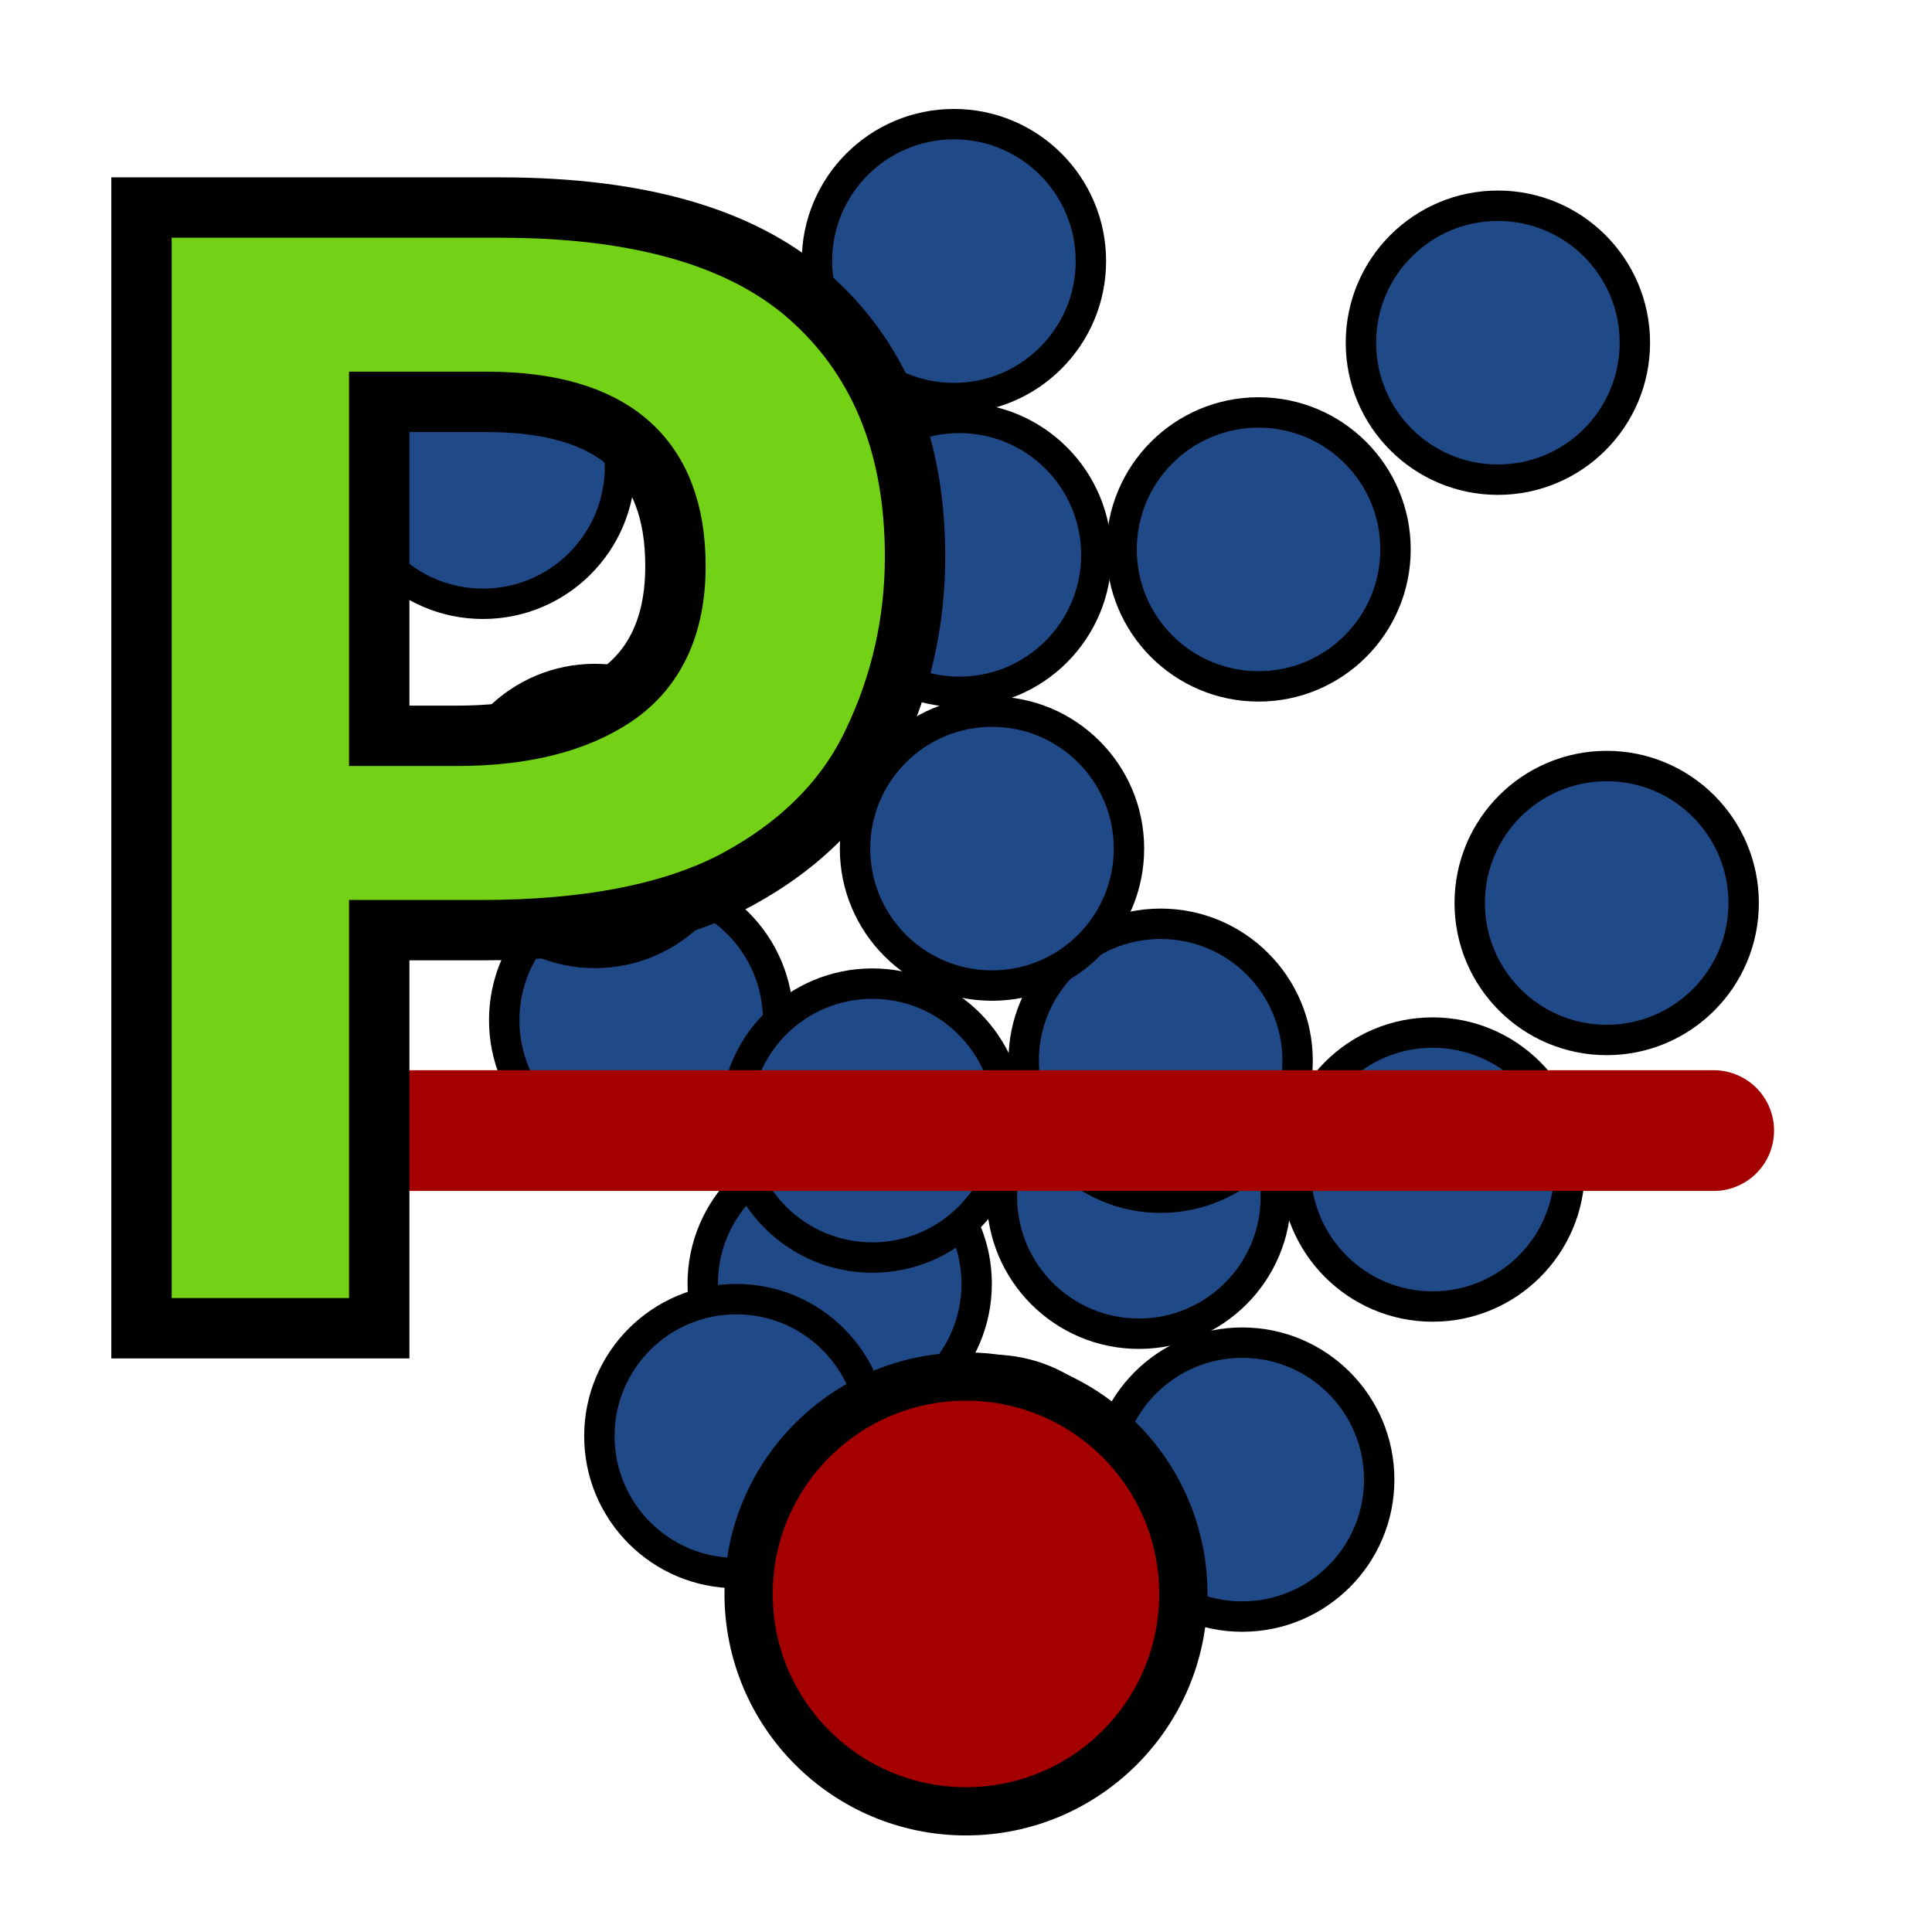
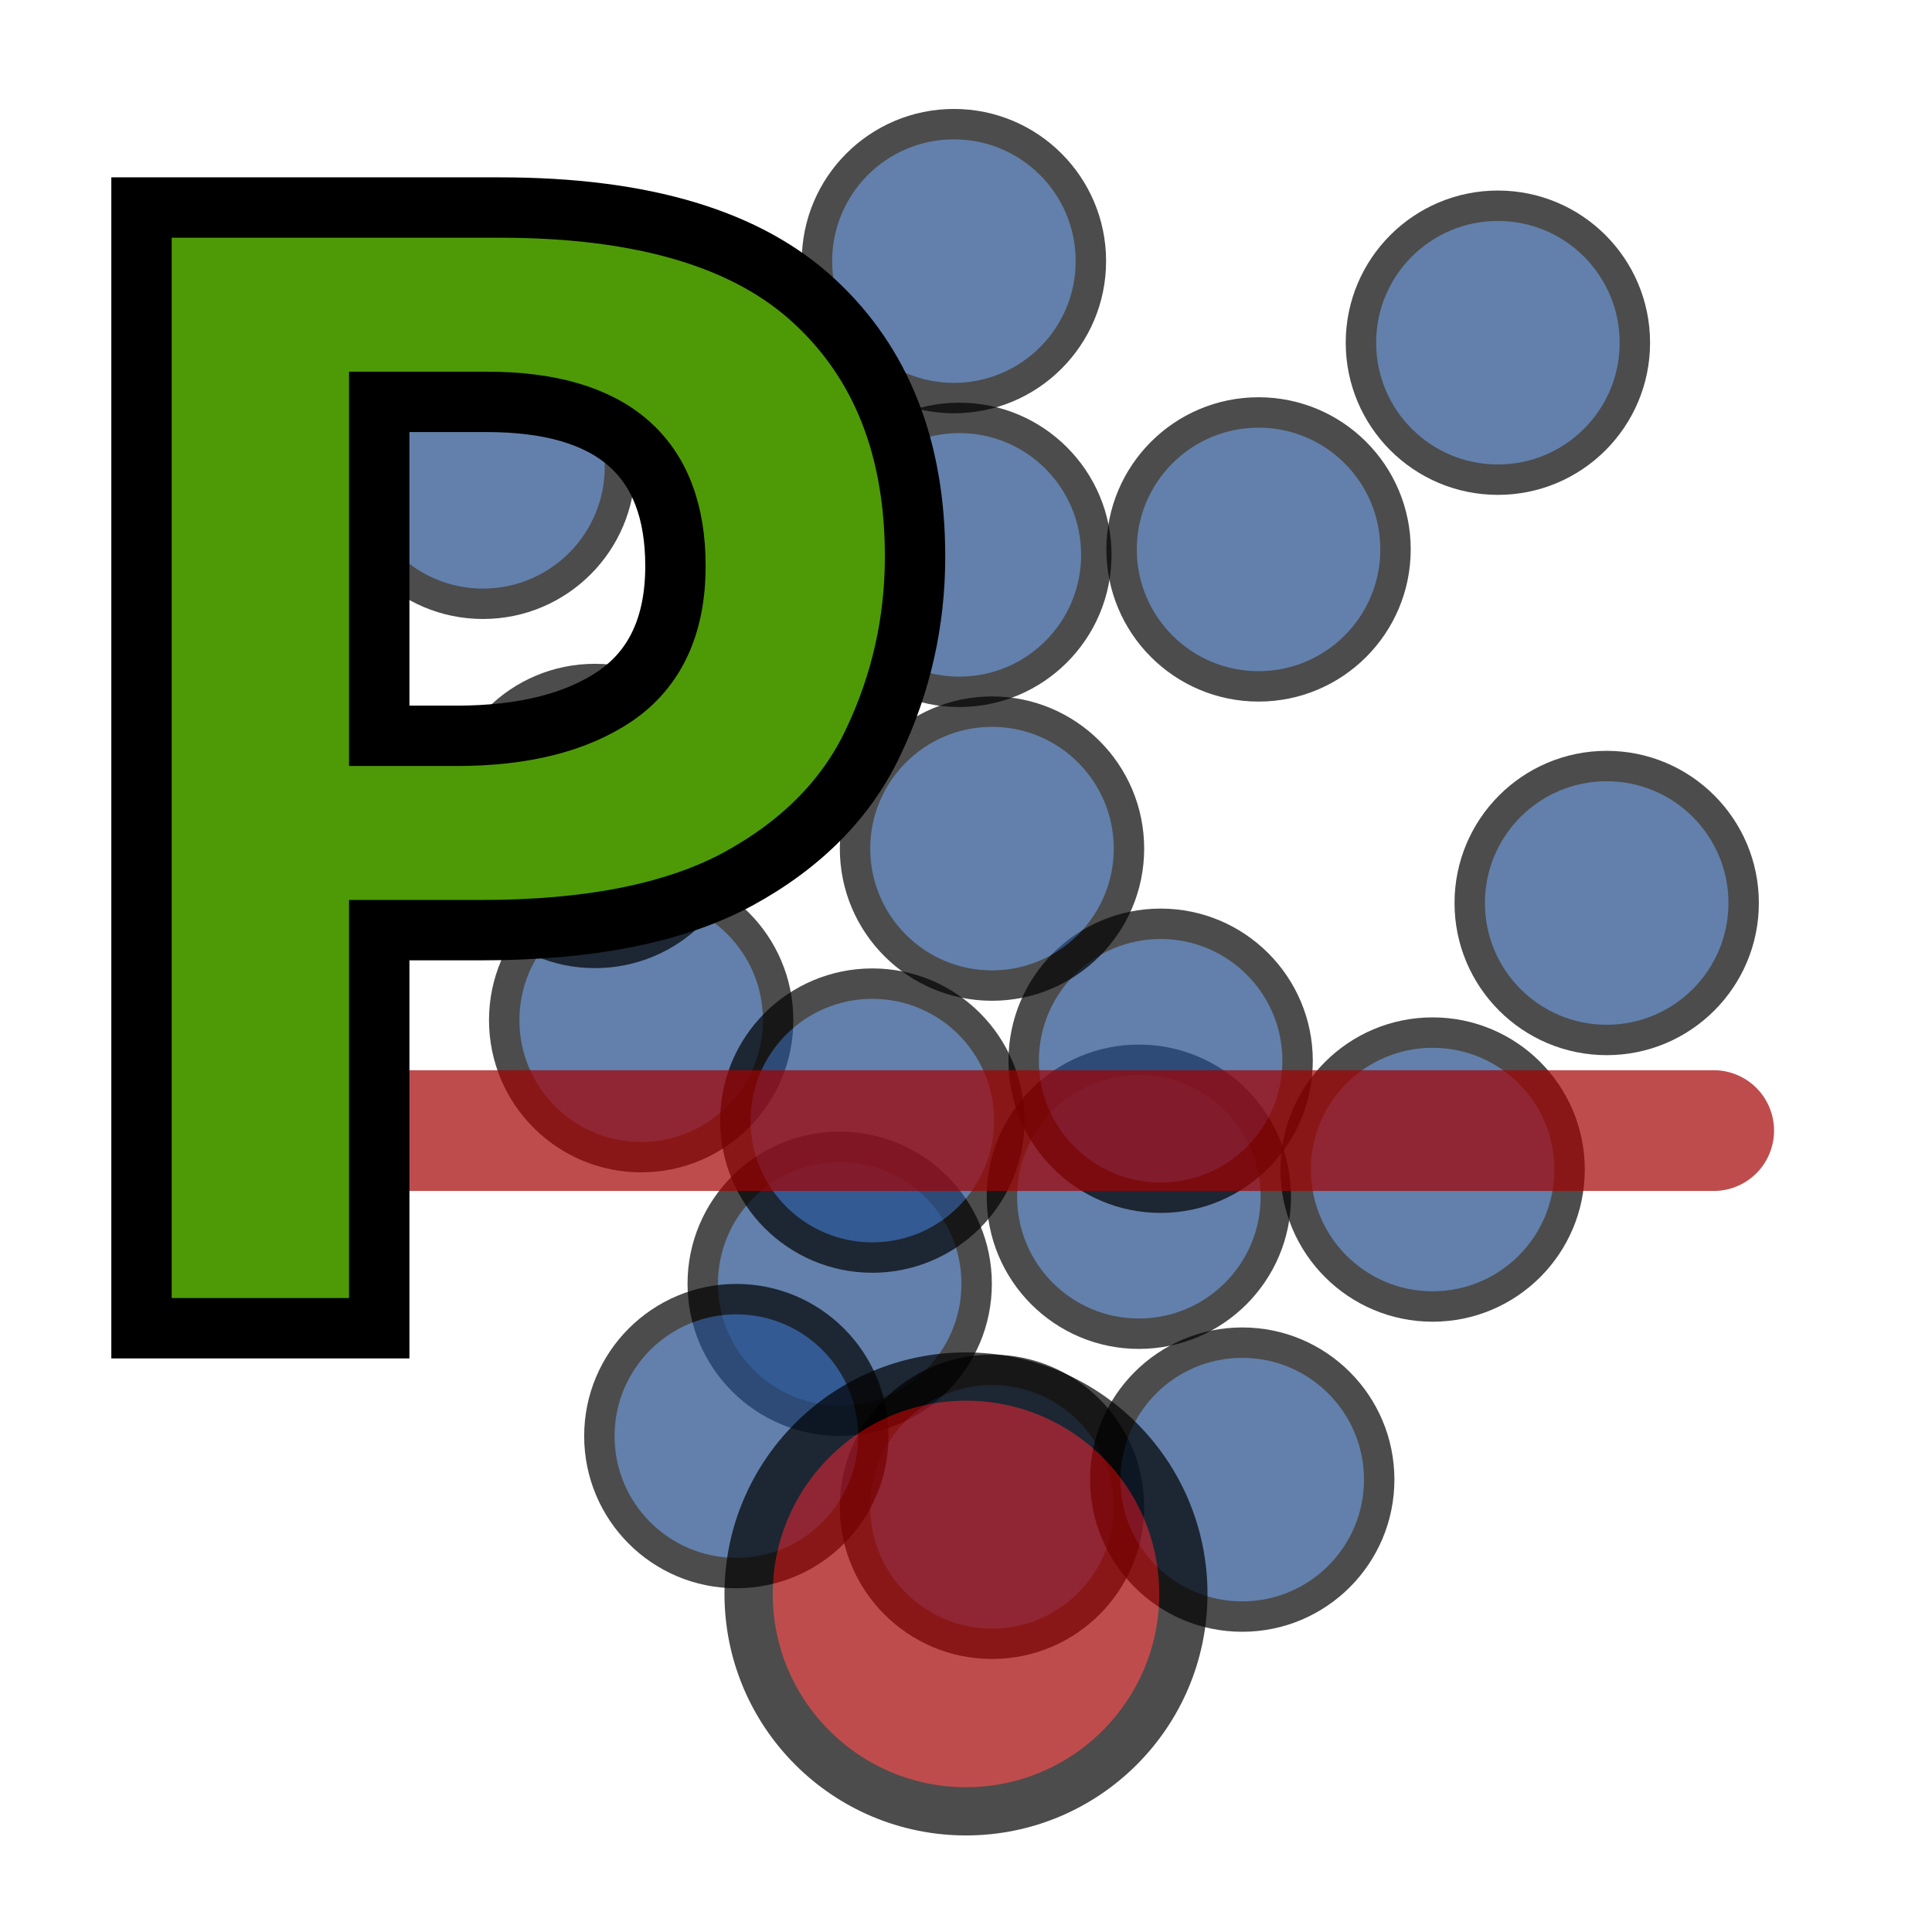
<svg xmlns="http://www.w3.org/2000/svg" xmlns:ns1="http://www.openswatchbook.org/uri/2009/osb" width="16px" height="16px" id="svg2160" version="1.1">
  <defs id="defs2162">
    <linearGradient id="linearGradient5236" ns1:paint="gradient">
      <stop style="stop-color:#000000;stop-opacity:1;" offset="0" id="stop5238" />
      <stop style="stop-color:#000000;stop-opacity:0;" offset="1" id="stop5240" />
    </linearGradient>
    <linearGradient id="linearGradient3796" ns1:paint="solid">
      <stop style="stop-color:#990000;stop-opacity:1;" offset="0" id="stop3798" />
    </linearGradient>
    <linearGradient id="linearGradient3413">
      <stop style="stop-color:#d3d7cf;stop-opacity:1;" offset="0" id="stop3415" />
      <stop style="stop-color:#d3d7cf;stop-opacity:0;" offset="1" id="stop3417" />
    </linearGradient>
  </defs>
  <g id="layer2" />
  <g id="layer1">
-     <path style="fill:#204a87;fill-opacity:1;stroke:#000000;stroke-width:0.3;stroke-linecap:round;stroke-linejoin:round;stroke-miterlimit:4;stroke-opacity:1;stroke-dasharray:none" id="path3401" d="m 10.091,5.684 a 1.351,1.351 0 1 1 -2.703,0 1.351,1.351 0 1 1 2.703,0 z" transform="matrix(0.8392656,0,0,0.8392656,4.529598,4.915296)" />
-     <path style="fill:#204a87;fill-opacity:1;stroke:#000000;stroke-width:0.3;stroke-linecap:round;stroke-linejoin:round;stroke-miterlimit:4;stroke-opacity:1;stroke-dasharray:none" id="path3393" d="m 10.091,5.684 a 1.351,1.351 0 1 1 -2.703,0 1.351,1.351 0 1 1 2.703,0 z" transform="matrix(0.8392656,0,0,0.8392656,-3.334849,-0.9043583)" />
-     <path style="fill:#204a87;fill-opacity:1;stroke:#000000;stroke-width:0.3;stroke-linecap:round;stroke-linejoin:round;stroke-miterlimit:4;stroke-opacity:1;stroke-dasharray:none" id="path3397" d="m 10.091,5.684 a 1.351,1.351 0 1 1 -2.703,0 1.351,1.351 0 1 1 2.703,0 z" transform="matrix(0.8392656,0,0,0.8392656,-2.024811,3.678291)" />
+     <path style="fill:#204a87;fill-opacity:1;stroke:#000000;stroke-width:0.3;stroke-linecap:round;stroke-linejoin:round;stroke-miterlimit:4;stroke-opacity:1;stroke-dasharray:none;opacity:0.7" id="path3401" d="m 10.091,5.684 a 1.351,1.351 0 1 1 -2.703,0 1.351,1.351 0 1 1 2.703,0 z" transform="matrix(0.8392656,0,0,0.8392656,4.529598,4.915296)" />
+     <path style="fill:#204a87;fill-opacity:1;stroke:#000000;stroke-width:0.3;stroke-linecap:round;stroke-linejoin:round;stroke-miterlimit:4;stroke-opacity:1;stroke-dasharray:none;opacity:0.7" id="path3393" d="m 10.091,5.684 a 1.351,1.351 0 1 1 -2.703,0 1.351,1.351 0 1 1 2.703,0 z" transform="matrix(0.8392656,0,0,0.8392656,-3.334849,-0.9043583)" />
+     <path style="fill:#204a87;fill-opacity:1;stroke:#000000;stroke-width:0.3;stroke-linecap:round;stroke-linejoin:round;stroke-miterlimit:4;stroke-opacity:1;stroke-dasharray:none;opacity:0.7" id="path3397" d="m 10.091,5.684 a 1.351,1.351 0 1 1 -2.703,0 1.351,1.351 0 1 1 2.703,0 z" transform="matrix(0.8392656,0,0,0.8392656,-2.024811,3.678291)" />
    <g id="g3022" transform="translate(-15.45198,-4.775248)">
      <g id="g3793" transform="translate(0.2252475,4.234654)">
        <path style="fill:#204a87;fill-opacity:1;fill-rule:evenodd;stroke:#000000;stroke-width:0.239;stroke-linecap:butt;stroke-linejoin:miter;stroke-miterlimit:4;stroke-opacity:1;stroke-dasharray:none" d="m 2.251,2.055 -0.1,1.595 c 0,0 0.676,0.042 1.371,0.1 0.311,0.026 0.607,0.073 0.847,0.1 0.422,1.862 0.353,3.85 2.318,6.404 1.155,1.501 2.942,2.394 4.436,2.965 1.494,0.572 2.741,0.822 2.741,0.822 l 0.299,-1.57 c 0,0 -1.112,-0.204 -2.467,-0.723 C 10.34,11.23 8.771,10.372 7.932,9.281 6.078,6.871 6.471,5.3 5.789,2.927 5.789,2.926 5.73,2.737 5.69,2.678 5.649,2.619 5.6,2.586 5.565,2.553 5.495,2.488 5.432,2.452 5.391,2.429 5.307,2.382 5.281,2.367 5.241,2.354 5.161,2.328 5.099,2.315 5.042,2.304 4.928,2.282 4.811,2.271 4.668,2.254 4.382,2.22 4.028,2.184 3.671,2.154 2.958,2.095 2.251,2.055 2.251,2.055 z" id="path3334" />
      </g>
    </g>
    <path style="fill:none;stroke:#000000;stroke-width:0.897px;stroke-linecap:round;stroke-linejoin:miter;stroke-opacity:1" d="m -5.445,0.232 0,13.05" id="path3407" />
-     <path transform="matrix(0.8392656,0,0,0.8392656,-0.3807983,5.861336)" d="m 10.091,5.684 a 1.351,1.351 0 1 1 -2.703,0 1.351,1.351 0 1 1 2.703,0 z" id="path5290" style="fill:#204a87;fill-opacity:1;stroke:#000000;stroke-width:0.3;stroke-linecap:round;stroke-linejoin:round;stroke-miterlimit:4;stroke-opacity:1;stroke-dasharray:none" />
-     <path style="fill:#204a87;fill-opacity:1;stroke:#000000;stroke-width:0.3;stroke-linecap:round;stroke-linejoin:round;stroke-miterlimit:4;stroke-opacity:1;stroke-dasharray:none" id="path5292" d="m 10.091,5.684 a 1.351,1.351 0 1 1 -2.703,0 1.351,1.351 0 1 1 2.703,0 z" transform="matrix(0.8392656,0,0,0.8392656,2.096925,5.140544)" />
-     <path transform="matrix(0.8392656,0,0,0.8392656,5.971182,2.707871)" d="m 10.091,5.684 a 1.351,1.351 0 1 1 -2.703,0 1.351,1.351 0 1 1 2.703,0 z" id="path5294" style="fill:#204a87;fill-opacity:1;stroke:#000000;stroke-width:0.3;stroke-linecap:round;stroke-linejoin:round;stroke-miterlimit:4;stroke-opacity:1;stroke-dasharray:none" />
-     <path style="fill:#204a87;fill-opacity:1;stroke:#000000;stroke-width:0.3;stroke-linecap:round;stroke-linejoin:round;stroke-miterlimit:4;stroke-opacity:1;stroke-dasharray:none" id="path5296" d="m 10.091,5.684 a 1.351,1.351 0 1 1 -2.703,0 1.351,1.351 0 1 1 2.703,0 z" transform="matrix(0.8392656,0,0,0.8392656,2.277123,4.014306)" />
-     <path transform="matrix(0.8392656,0,0,0.8392656,0.880588,7.708366)" d="m 10.091,5.684 a 1.351,1.351 0 1 1 -2.703,0 1.351,1.351 0 1 1 2.703,0 z" id="path5298" style="fill:#204a87;fill-opacity:1;stroke:#000000;stroke-width:0.3;stroke-linecap:round;stroke-linejoin:round;stroke-miterlimit:4;stroke-opacity:1;stroke-dasharray:none" />
-     <path transform="matrix(0.8392656,0,0,0.8392656,-0.1105012,4.509851)" d="m 10.091,5.684 a 1.351,1.351 0 1 1 -2.703,0 1.351,1.351 0 1 1 2.703,0 z" id="path5300" style="fill:#204a87;fill-opacity:1;stroke:#000000;stroke-width:0.3;stroke-linecap:round;stroke-linejoin:round;stroke-miterlimit:4;stroke-opacity:1;stroke-dasharray:none" />
-     <path style="fill:#204a87;fill-opacity:1;stroke:#000000;stroke-width:0.3;stroke-linecap:round;stroke-linejoin:round;stroke-miterlimit:4;stroke-opacity:1;stroke-dasharray:none" id="path5302" d="m 10.091,5.684 a 1.351,1.351 0 1 1 -2.703,0 1.351,1.351 0 1 1 2.703,0 z" transform="matrix(0.8392656,0,0,0.8392656,-2.408026,1.987079)" />
-     <path transform="matrix(0.8392656,0,0,0.8392656,0.6102909,-0.1752977)" d="m 10.091,5.684 a 1.351,1.351 0 1 1 -2.703,0 1.351,1.351 0 1 1 2.703,0 z" id="path5304" style="fill:#204a87;fill-opacity:1;stroke:#000000;stroke-width:0.3;stroke-linecap:round;stroke-linejoin:round;stroke-miterlimit:4;stroke-opacity:1;stroke-dasharray:none" />
-     <path style="fill:#204a87;fill-opacity:1;stroke:#000000;stroke-width:0.3;stroke-linecap:round;stroke-linejoin:round;stroke-miterlimit:4;stroke-opacity:1;stroke-dasharray:none" id="path5306" d="m 10.091,5.684 a 1.351,1.351 0 1 1 -2.703,0 1.351,1.351 0 1 1 2.703,0 z" transform="matrix(0.8392656,0,0,0.8392656,3.088014,-0.2203472)" />
-     <path transform="matrix(0.8392656,0,0,0.8392656,5.070192,-1.932228)" d="m 10.091,5.684 a 1.351,1.351 0 1 1 -2.703,0 1.351,1.351 0 1 1 2.703,0 z" id="path5308" style="fill:#204a87;fill-opacity:1;stroke:#000000;stroke-width:0.3;stroke-linecap:round;stroke-linejoin:round;stroke-miterlimit:4;stroke-opacity:1;stroke-dasharray:none" />
-     <path style="fill:#204a87;fill-opacity:1;stroke:#000000;stroke-width:0.3;stroke-linecap:round;stroke-linejoin:round;stroke-miterlimit:4;stroke-opacity:1;stroke-dasharray:none" id="path5310" d="m 10.091,5.684 a 1.351,1.351 0 1 1 -2.703,0 1.351,1.351 0 1 1 2.703,0 z" transform="matrix(0.8392656,0,0,0.8392656,0.5652414,-2.607971)" />
-     <path transform="matrix(0.8392656,0,0,0.8392656,0.8805879,2.257376)" d="m 10.091,5.684 a 1.351,1.351 0 1 1 -2.703,0 1.351,1.351 0 1 1 2.703,0 z" id="path5312" style="fill:#204a87;fill-opacity:1;stroke:#000000;stroke-width:0.3;stroke-linecap:round;stroke-linejoin:round;stroke-miterlimit:4;stroke-opacity:1;stroke-dasharray:none" />
-     <path style="fill:#204a87;fill-opacity:1;stroke:#000000;stroke-width:0.3;stroke-linecap:round;stroke-linejoin:round;stroke-miterlimit:4;stroke-opacity:1;stroke-dasharray:none" id="path5314" d="m 10.091,5.684 a 1.351,1.351 0 1 1 -2.703,0 1.351,1.351 0 1 1 2.703,0 z" transform="matrix(0.8392656,0,0,0.8392656,2.952865,7.483118)" />
-     <path transform="matrix(0.8392656,0,0,0.8392656,-1.236739,7.122722)" d="m 10.091,5.684 a 1.351,1.351 0 1 1 -2.703,0 1.351,1.351 0 1 1 2.703,0 z" id="path5316" style="fill:#204a87;fill-opacity:1;stroke:#000000;stroke-width:0.3;stroke-linecap:round;stroke-linejoin:round;stroke-miterlimit:4;stroke-opacity:1;stroke-dasharray:none" />
-     <path style="fill:none;stroke:#a40000;stroke-width:1;stroke-linecap:round;stroke-linejoin:miter;stroke-miterlimit:4;stroke-opacity:1;stroke-dasharray:none" d="m 14.192,9.363 -12.564,0" id="path3409" />
-     <text xml:space="preserve" style="font-size:13px;font-style:normal;font-weight:normal;line-height:125%;letter-spacing:0px;word-spacing:0px;fill:#73d216;fill-opacity:1;stroke:none;font-family:Sans" x="0" y="11" id="text5318">
-       <tspan id="tspan5320" x="0" y="11" style="font-size:13px;font-weight:bold;fill:#73d216;stroke:#000000;stroke-width:0.5;stroke-miterlimit:4;stroke-opacity:1;stroke-dasharray:none;-inkscape-font-specification:Sans Bold">P</tspan>
+     <path transform="matrix(0.8392656,0,0,0.8392656,-0.3807983,5.861336)" d="m 10.091,5.684 a 1.351,1.351 0 1 1 -2.703,0 1.351,1.351 0 1 1 2.703,0 z" id="path5290" style="fill:#204a87;fill-opacity:1;stroke:#000000;stroke-width:0.3;stroke-linecap:round;stroke-linejoin:round;stroke-miterlimit:4;stroke-opacity:1;stroke-dasharray:none;opacity:0.7" />
+     <path style="fill:#204a87;fill-opacity:1;stroke:#000000;stroke-width:0.3;stroke-linecap:round;stroke-linejoin:round;stroke-miterlimit:4;stroke-opacity:1;stroke-dasharray:none;opacity:0.7" id="path5292" d="m 10.091,5.684 a 1.351,1.351 0 1 1 -2.703,0 1.351,1.351 0 1 1 2.703,0 z" transform="matrix(0.8392656,0,0,0.8392656,2.096925,5.140544)" />
+     <path transform="matrix(0.8392656,0,0,0.8392656,5.971182,2.707871)" d="m 10.091,5.684 a 1.351,1.351 0 1 1 -2.703,0 1.351,1.351 0 1 1 2.703,0 z" id="path5294" style="fill:#204a87;fill-opacity:1;stroke:#000000;stroke-width:0.3;stroke-linecap:round;stroke-linejoin:round;stroke-miterlimit:4;stroke-opacity:1;stroke-dasharray:none;opacity:0.7" />
+     <path style="fill:#204a87;fill-opacity:1;stroke:#000000;stroke-width:0.3;stroke-linecap:round;stroke-linejoin:round;stroke-miterlimit:4;stroke-opacity:1;stroke-dasharray:none;opacity:0.7" id="path5296" d="m 10.091,5.684 a 1.351,1.351 0 1 1 -2.703,0 1.351,1.351 0 1 1 2.703,0 z" transform="matrix(0.8392656,0,0,0.8392656,2.277123,4.014306)" />
+     <path transform="matrix(0.8392656,0,0,0.8392656,0.880588,7.708366)" d="m 10.091,5.684 a 1.351,1.351 0 1 1 -2.703,0 1.351,1.351 0 1 1 2.703,0 z" id="path5298" style="fill:#204a87;fill-opacity:1;stroke:#000000;stroke-width:0.3;stroke-linecap:round;stroke-linejoin:round;stroke-miterlimit:4;stroke-opacity:1;stroke-dasharray:none;opacity:0.7" />
+     <path transform="matrix(0.8392656,0,0,0.8392656,-0.1105012,4.509851)" d="m 10.091,5.684 a 1.351,1.351 0 1 1 -2.703,0 1.351,1.351 0 1 1 2.703,0 z" id="path5300" style="fill:#204a87;fill-opacity:1;stroke:#000000;stroke-width:0.3;stroke-linecap:round;stroke-linejoin:round;stroke-miterlimit:4;stroke-opacity:1;stroke-dasharray:none;opacity:0.7" />
+     <path style="fill:#204a87;fill-opacity:1;stroke:#000000;stroke-width:0.3;stroke-linecap:round;stroke-linejoin:round;stroke-miterlimit:4;stroke-opacity:1;stroke-dasharray:none;opacity:0.7" id="path5302" d="m 10.091,5.684 a 1.351,1.351 0 1 1 -2.703,0 1.351,1.351 0 1 1 2.703,0 z" transform="matrix(0.8392656,0,0,0.8392656,-2.408026,1.987079)" />
+     <path transform="matrix(0.8392656,0,0,0.8392656,0.6102909,-0.1752977)" d="m 10.091,5.684 a 1.351,1.351 0 1 1 -2.703,0 1.351,1.351 0 1 1 2.703,0 z" id="path5304" style="fill:#204a87;fill-opacity:1;stroke:#000000;stroke-width:0.3;stroke-linecap:round;stroke-linejoin:round;stroke-miterlimit:4;stroke-opacity:1;stroke-dasharray:none;opacity:0.7" />
+     <path style="fill:#204a87;fill-opacity:1;stroke:#000000;stroke-width:0.3;stroke-linecap:round;stroke-linejoin:round;stroke-miterlimit:4;stroke-opacity:1;stroke-dasharray:none;opacity:0.7" id="path5306" d="m 10.091,5.684 a 1.351,1.351 0 1 1 -2.703,0 1.351,1.351 0 1 1 2.703,0 z" transform="matrix(0.8392656,0,0,0.8392656,3.088014,-0.2203472)" />
+     <path transform="matrix(0.8392656,0,0,0.8392656,5.070192,-1.932228)" d="m 10.091,5.684 a 1.351,1.351 0 1 1 -2.703,0 1.351,1.351 0 1 1 2.703,0 z" id="path5308" style="fill:#204a87;fill-opacity:1;stroke:#000000;stroke-width:0.3;stroke-linecap:round;stroke-linejoin:round;stroke-miterlimit:4;stroke-opacity:1;stroke-dasharray:none;opacity:0.7" />
+     <path style="fill:#204a87;fill-opacity:1;stroke:#000000;stroke-width:0.3;stroke-linecap:round;stroke-linejoin:round;stroke-miterlimit:4;stroke-opacity:1;stroke-dasharray:none;opacity:0.7" id="path5310" d="m 10.091,5.684 a 1.351,1.351 0 1 1 -2.703,0 1.351,1.351 0 1 1 2.703,0 z" transform="matrix(0.8392656,0,0,0.8392656,0.5652414,-2.607971)" />
+     <path transform="matrix(0.8392656,0,0,0.8392656,0.8805879,2.257376)" d="m 10.091,5.684 a 1.351,1.351 0 1 1 -2.703,0 1.351,1.351 0 1 1 2.703,0 z" id="path5312" style="fill:#204a87;fill-opacity:1;stroke:#000000;stroke-width:0.3;stroke-linecap:round;stroke-linejoin:round;stroke-miterlimit:4;stroke-opacity:1;stroke-dasharray:none;opacity:0.7" />
+     <path style="fill:#204a87;fill-opacity:1;stroke:#000000;stroke-width:0.3;stroke-linecap:round;stroke-linejoin:round;stroke-miterlimit:4;stroke-opacity:1;stroke-dasharray:none;opacity:0.7" id="path5314" d="m 10.091,5.684 a 1.351,1.351 0 1 1 -2.703,0 1.351,1.351 0 1 1 2.703,0 z" transform="matrix(0.8392656,0,0,0.8392656,2.952865,7.483118)" />
+     <path transform="matrix(0.8392656,0,0,0.8392656,-1.236739,7.122722)" d="m 10.091,5.684 a 1.351,1.351 0 1 1 -2.703,0 1.351,1.351 0 1 1 2.703,0 z" id="path5316" style="fill:#204a87;fill-opacity:1;stroke:#000000;stroke-width:0.3;stroke-linecap:round;stroke-linejoin:round;stroke-miterlimit:4;stroke-opacity:1;stroke-dasharray:none;opacity:0.7" />
+     <path style="fill:none;stroke:#a40000;stroke-width:1;stroke-linecap:round;stroke-linejoin:miter;stroke-miterlimit:4;stroke-opacity:1;stroke-dasharray:none;opacity:0.7" d="m 14.192,9.363 -12.564,0" id="path3409" />
+     <text xml:space="preserve" style="font-size:13px;font-style:normal;font-weight:normal;line-height:125%;letter-spacing:0px;word-spacing:0px;fill:#4e9a06;fill-opacity:1;stroke:none;font-family:Sans" x="0" y="11" id="text5318">
+       <tspan id="tspan5320" x="0" y="11" style="font-size:13px;font-weight:bold;fill:#4e9a06;stroke:#000000;stroke-width:0.5;stroke-miterlimit:4;stroke-opacity:1;stroke-dasharray:none;-inkscape-font-specification:Sans Bold">P</tspan>
    </text>
-     <path transform="matrix(1.332015,0,0,1.332015,-3.641279,5.62908)" d="m 10.091,5.684 a 1.351,1.351 0 1 1 -2.703,0 1.351,1.351 0 1 1 2.703,0 z" id="path3399" style="fill:#a40000;fill-opacity:1;stroke:#000000;stroke-width:0.3;stroke-linecap:round;stroke-linejoin:round;stroke-miterlimit:4;stroke-opacity:1;stroke-dasharray:none" />
+     <path transform="matrix(1.332015,0,0,1.332015,-3.641279,5.62908)" d="m 10.091,5.684 a 1.351,1.351 0 1 1 -2.703,0 1.351,1.351 0 1 1 2.703,0 z" id="path3399" style="fill:#a40000;fill-opacity:1;stroke:#000000;stroke-width:0.3;stroke-linecap:round;stroke-linejoin:round;stroke-miterlimit:4;stroke-opacity:1;stroke-dasharray:none;opacity:0.7" />
  </g>
</svg>
